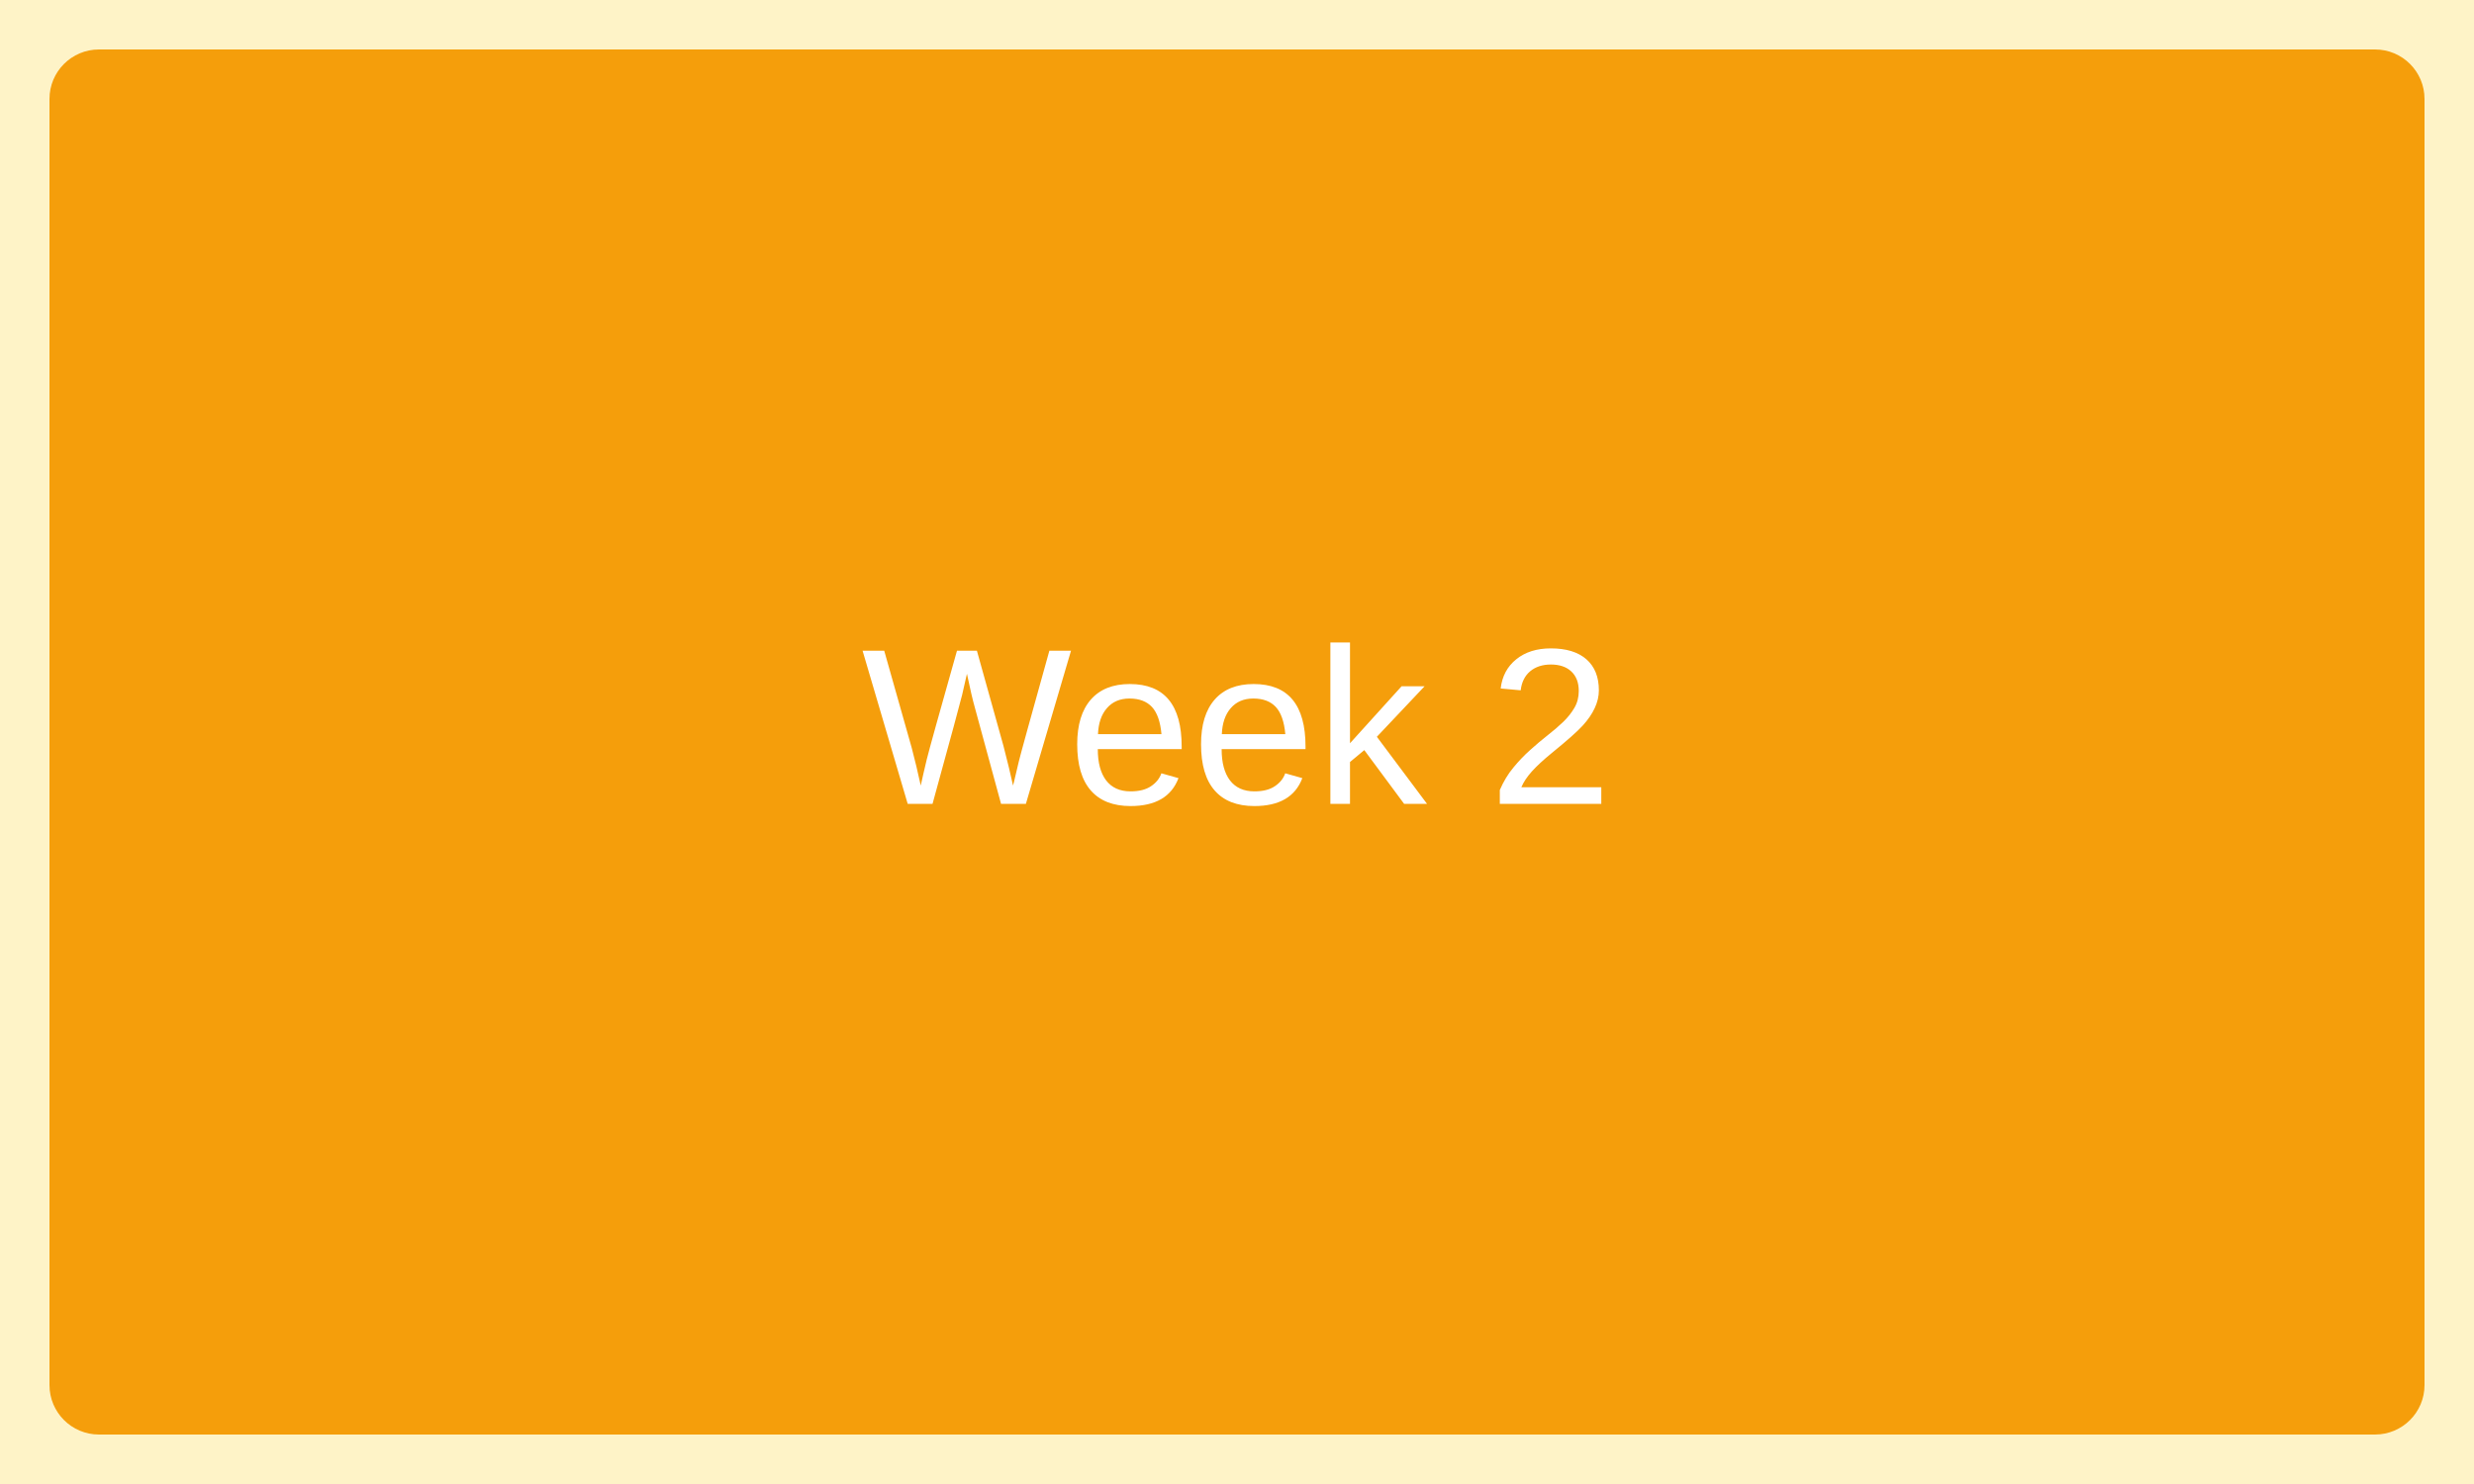
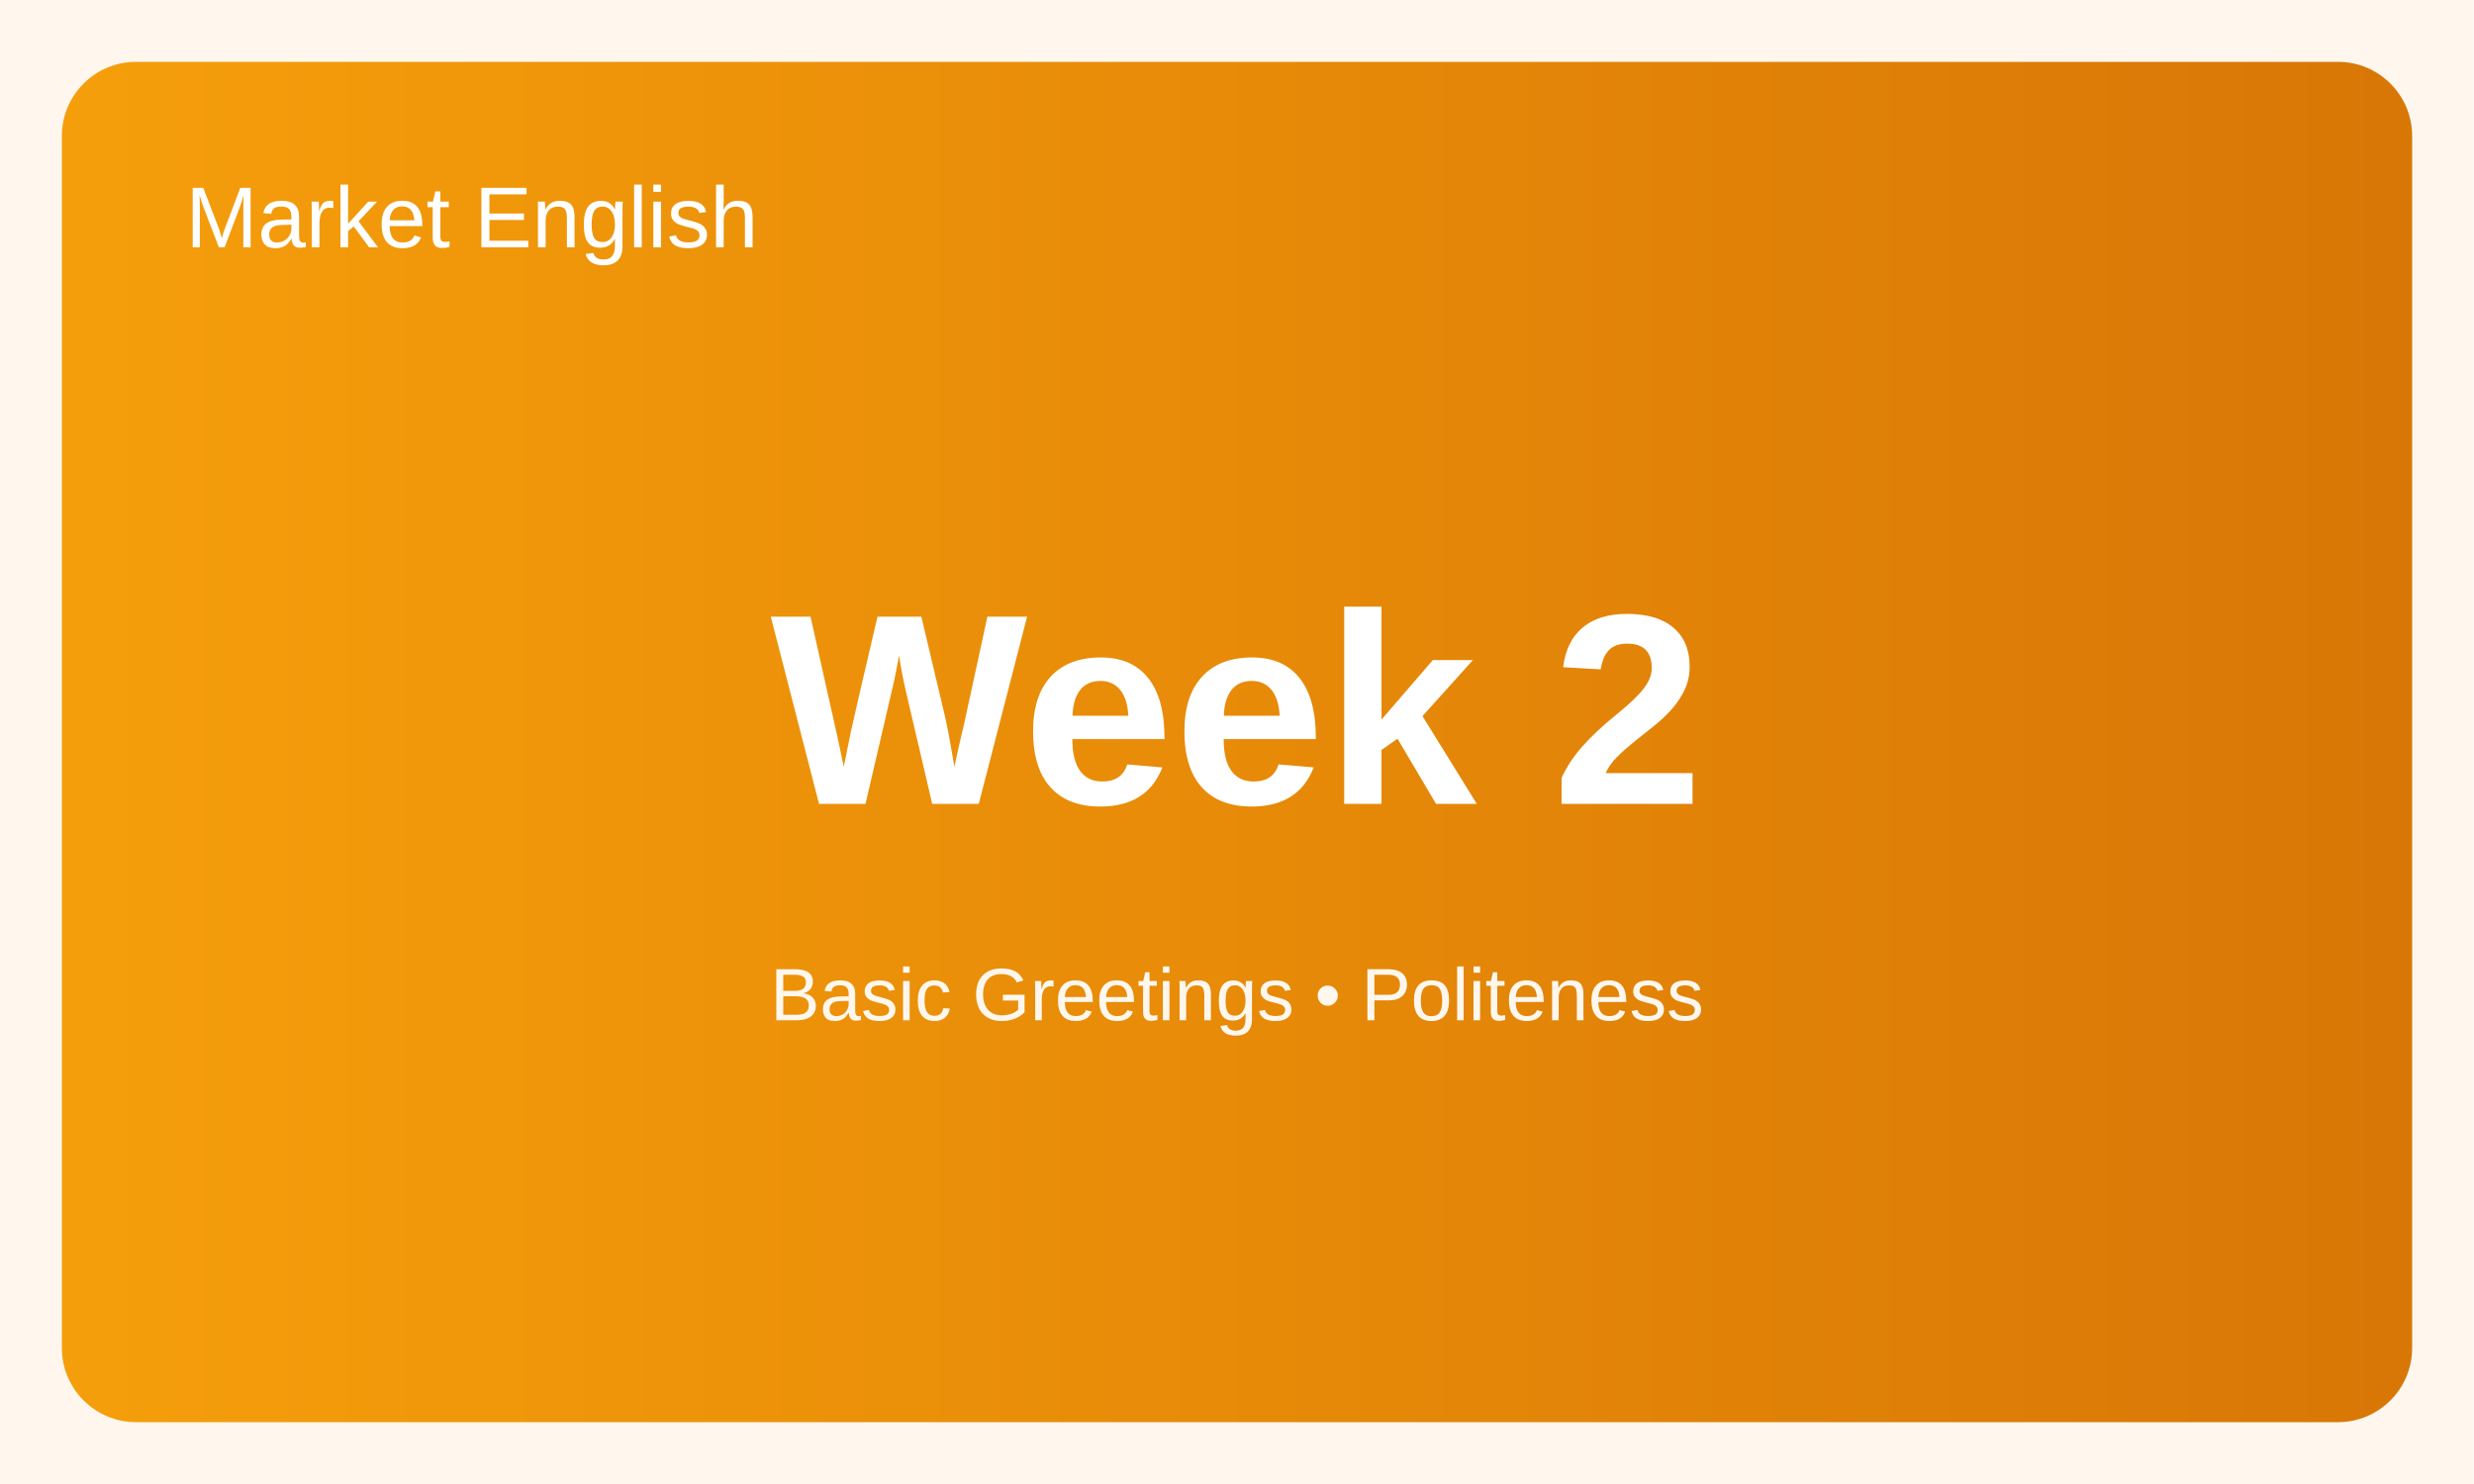
- <svg xmlns="http://www.w3.org/2000/svg" width="400" height="240">
-   <rect width="100%" height="100%" fill="#fef3c7" />
-   <rect x="8" y="8" width="384" height="224" rx="8" fill="#f59e0b" />
-   <text x="200" y="130" font-family="Arial, Helvetica, sans-serif" font-size="36" fill="#ffffff" text-anchor="middle">Week 2</text>
+ <svg xmlns="http://www.w3.org/2000/svg" width="400" height="240" viewBox="0 0 400 240">
+   <defs>
+     <linearGradient id="g2" x1="0" x2="1">
+       <stop offset="0%" stop-color="#f59e0b" />
+       <stop offset="100%" stop-color="#d97706" />
+     </linearGradient>
+   </defs>
+   <rect width="100%" height="100%" fill="#fff7ed" />
+   <rect x="10" y="10" width="380" height="220" rx="12" fill="url(#g2)" />
+   <text x="30" y="40" font-family="Segoe UI, Arial, Helvetica, sans-serif" font-size="14" fill="#fff">Market English</text>
+   <text x="200" y="130" font-family="Segoe UI, Arial, Helvetica, sans-serif" font-size="44" font-weight="700" fill="#ffffff" text-anchor="middle">Week 2</text>
+   <text x="200" y="165" font-family="Segoe UI, Arial, Helvetica, sans-serif" font-size="12" fill="#fff7ed" text-anchor="middle">Basic Greetings • Politeness</text>
</svg>
